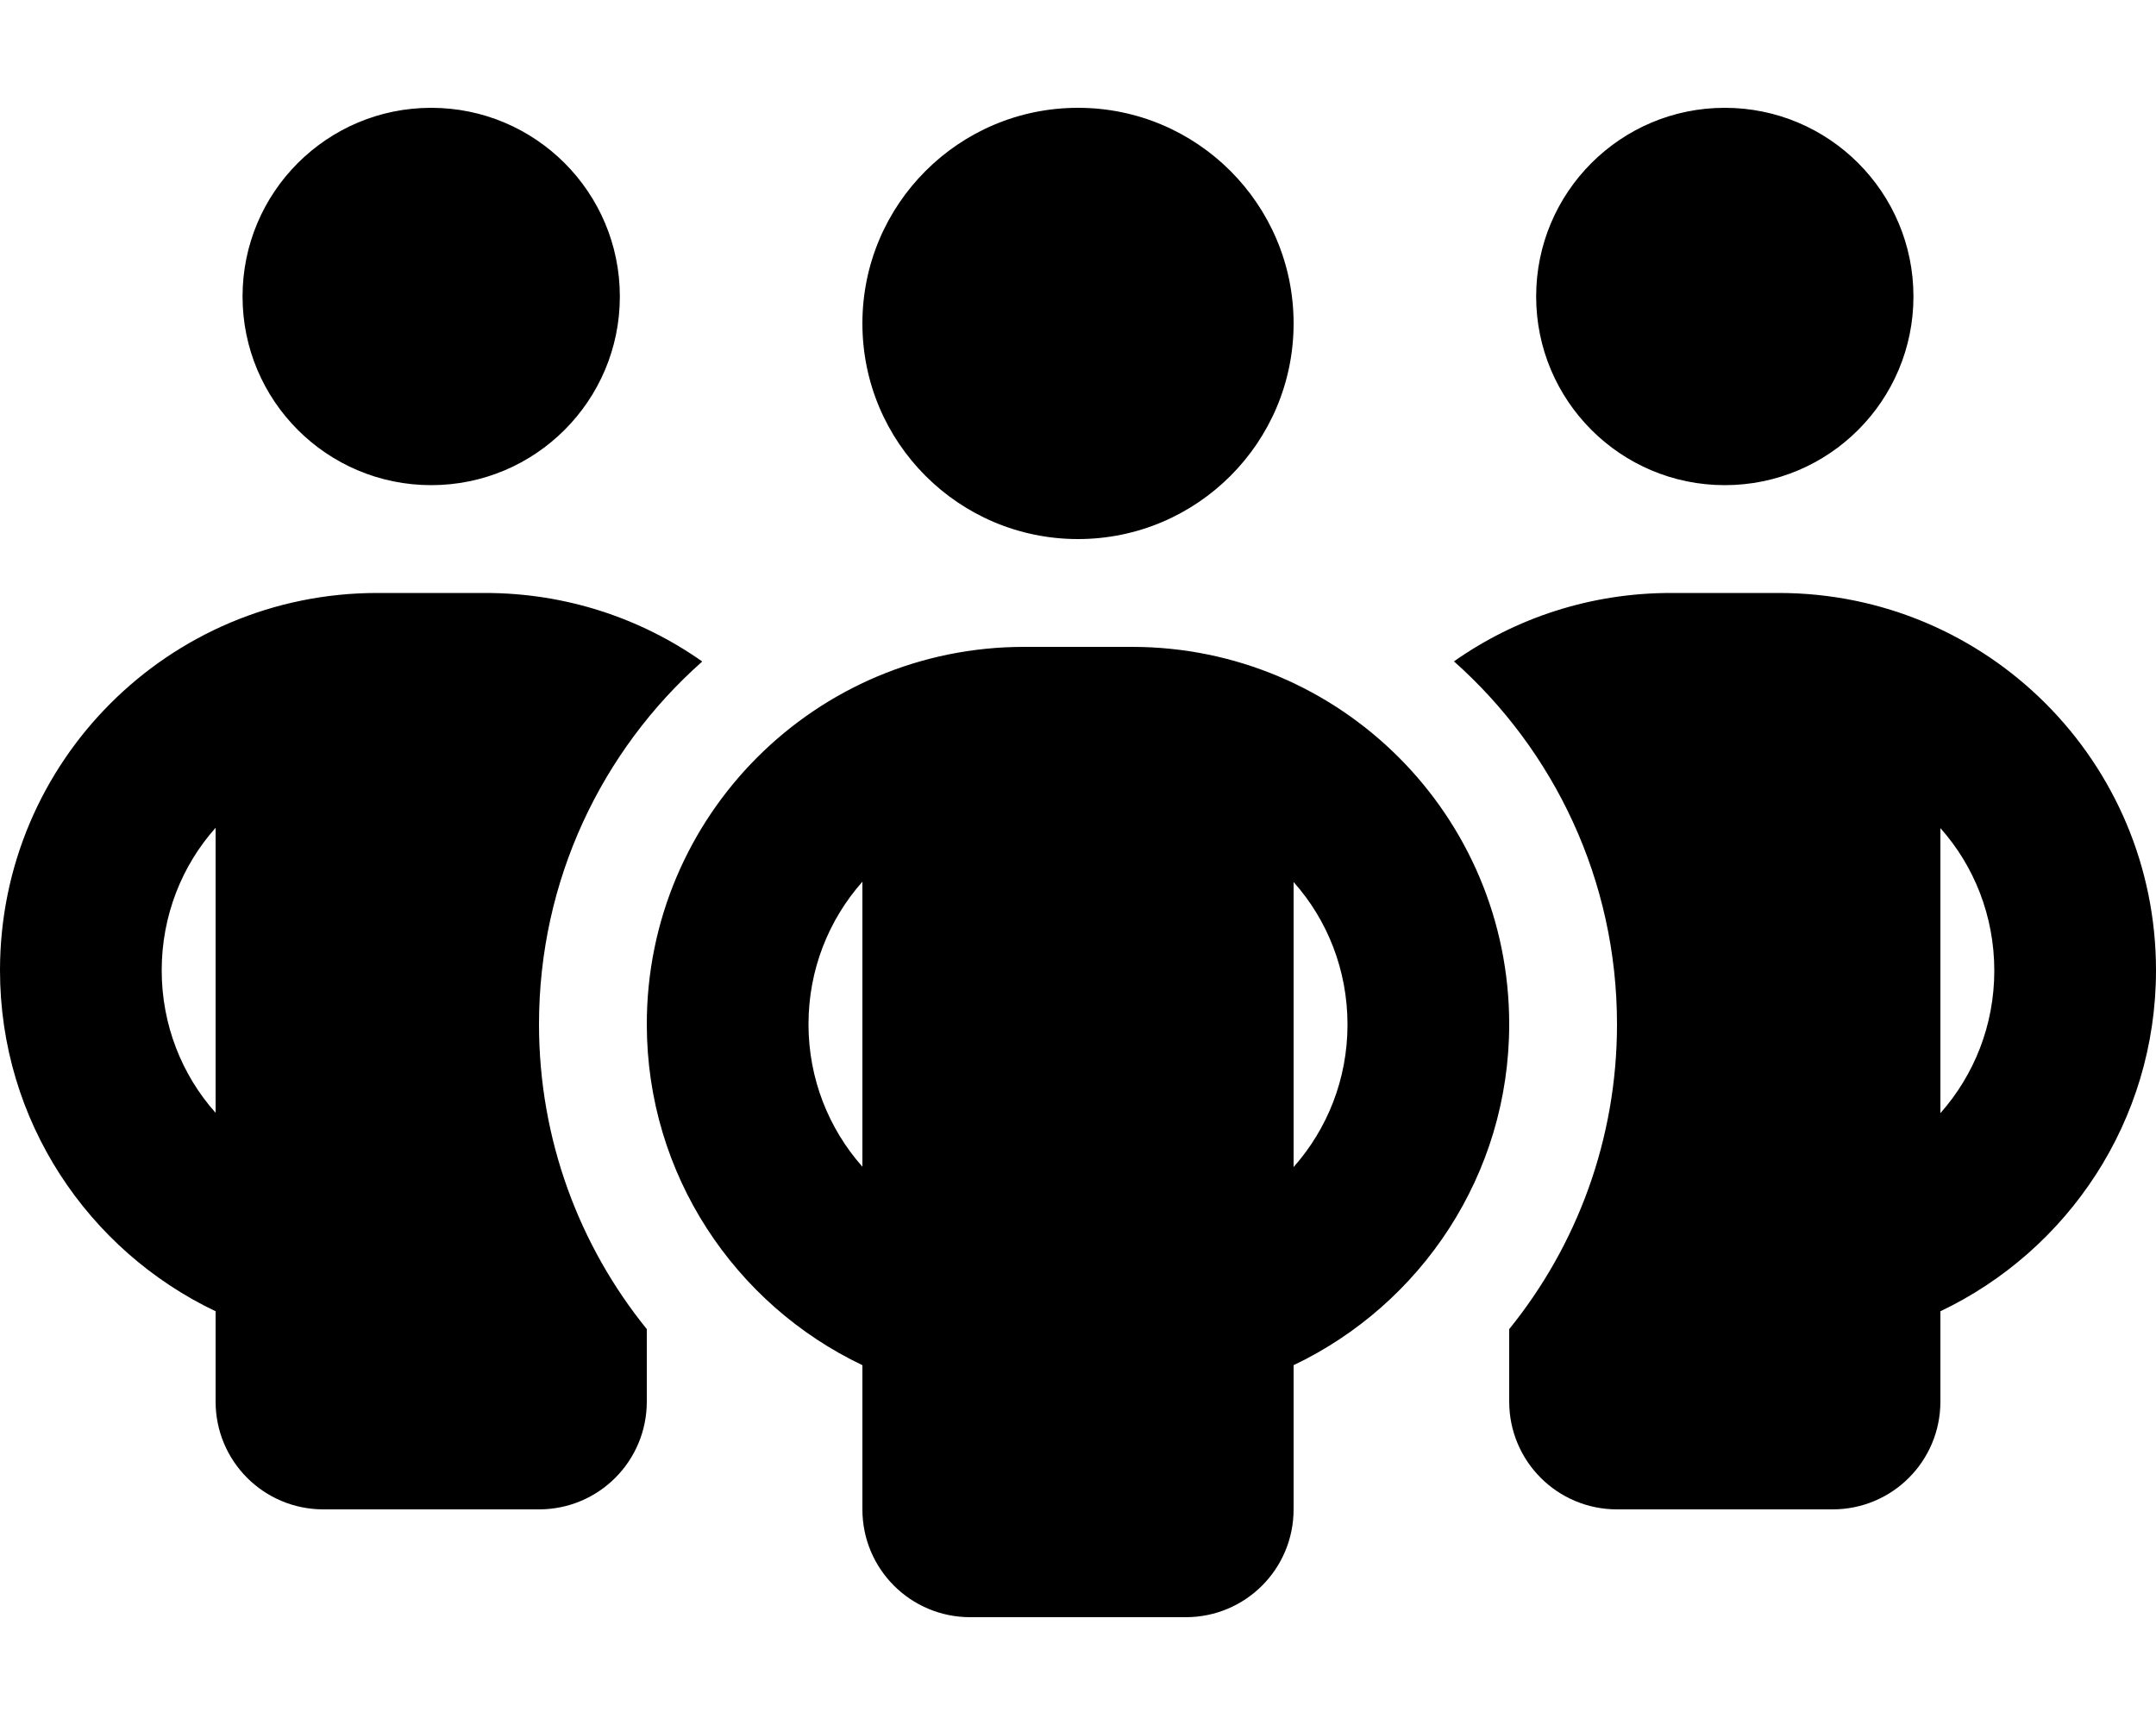
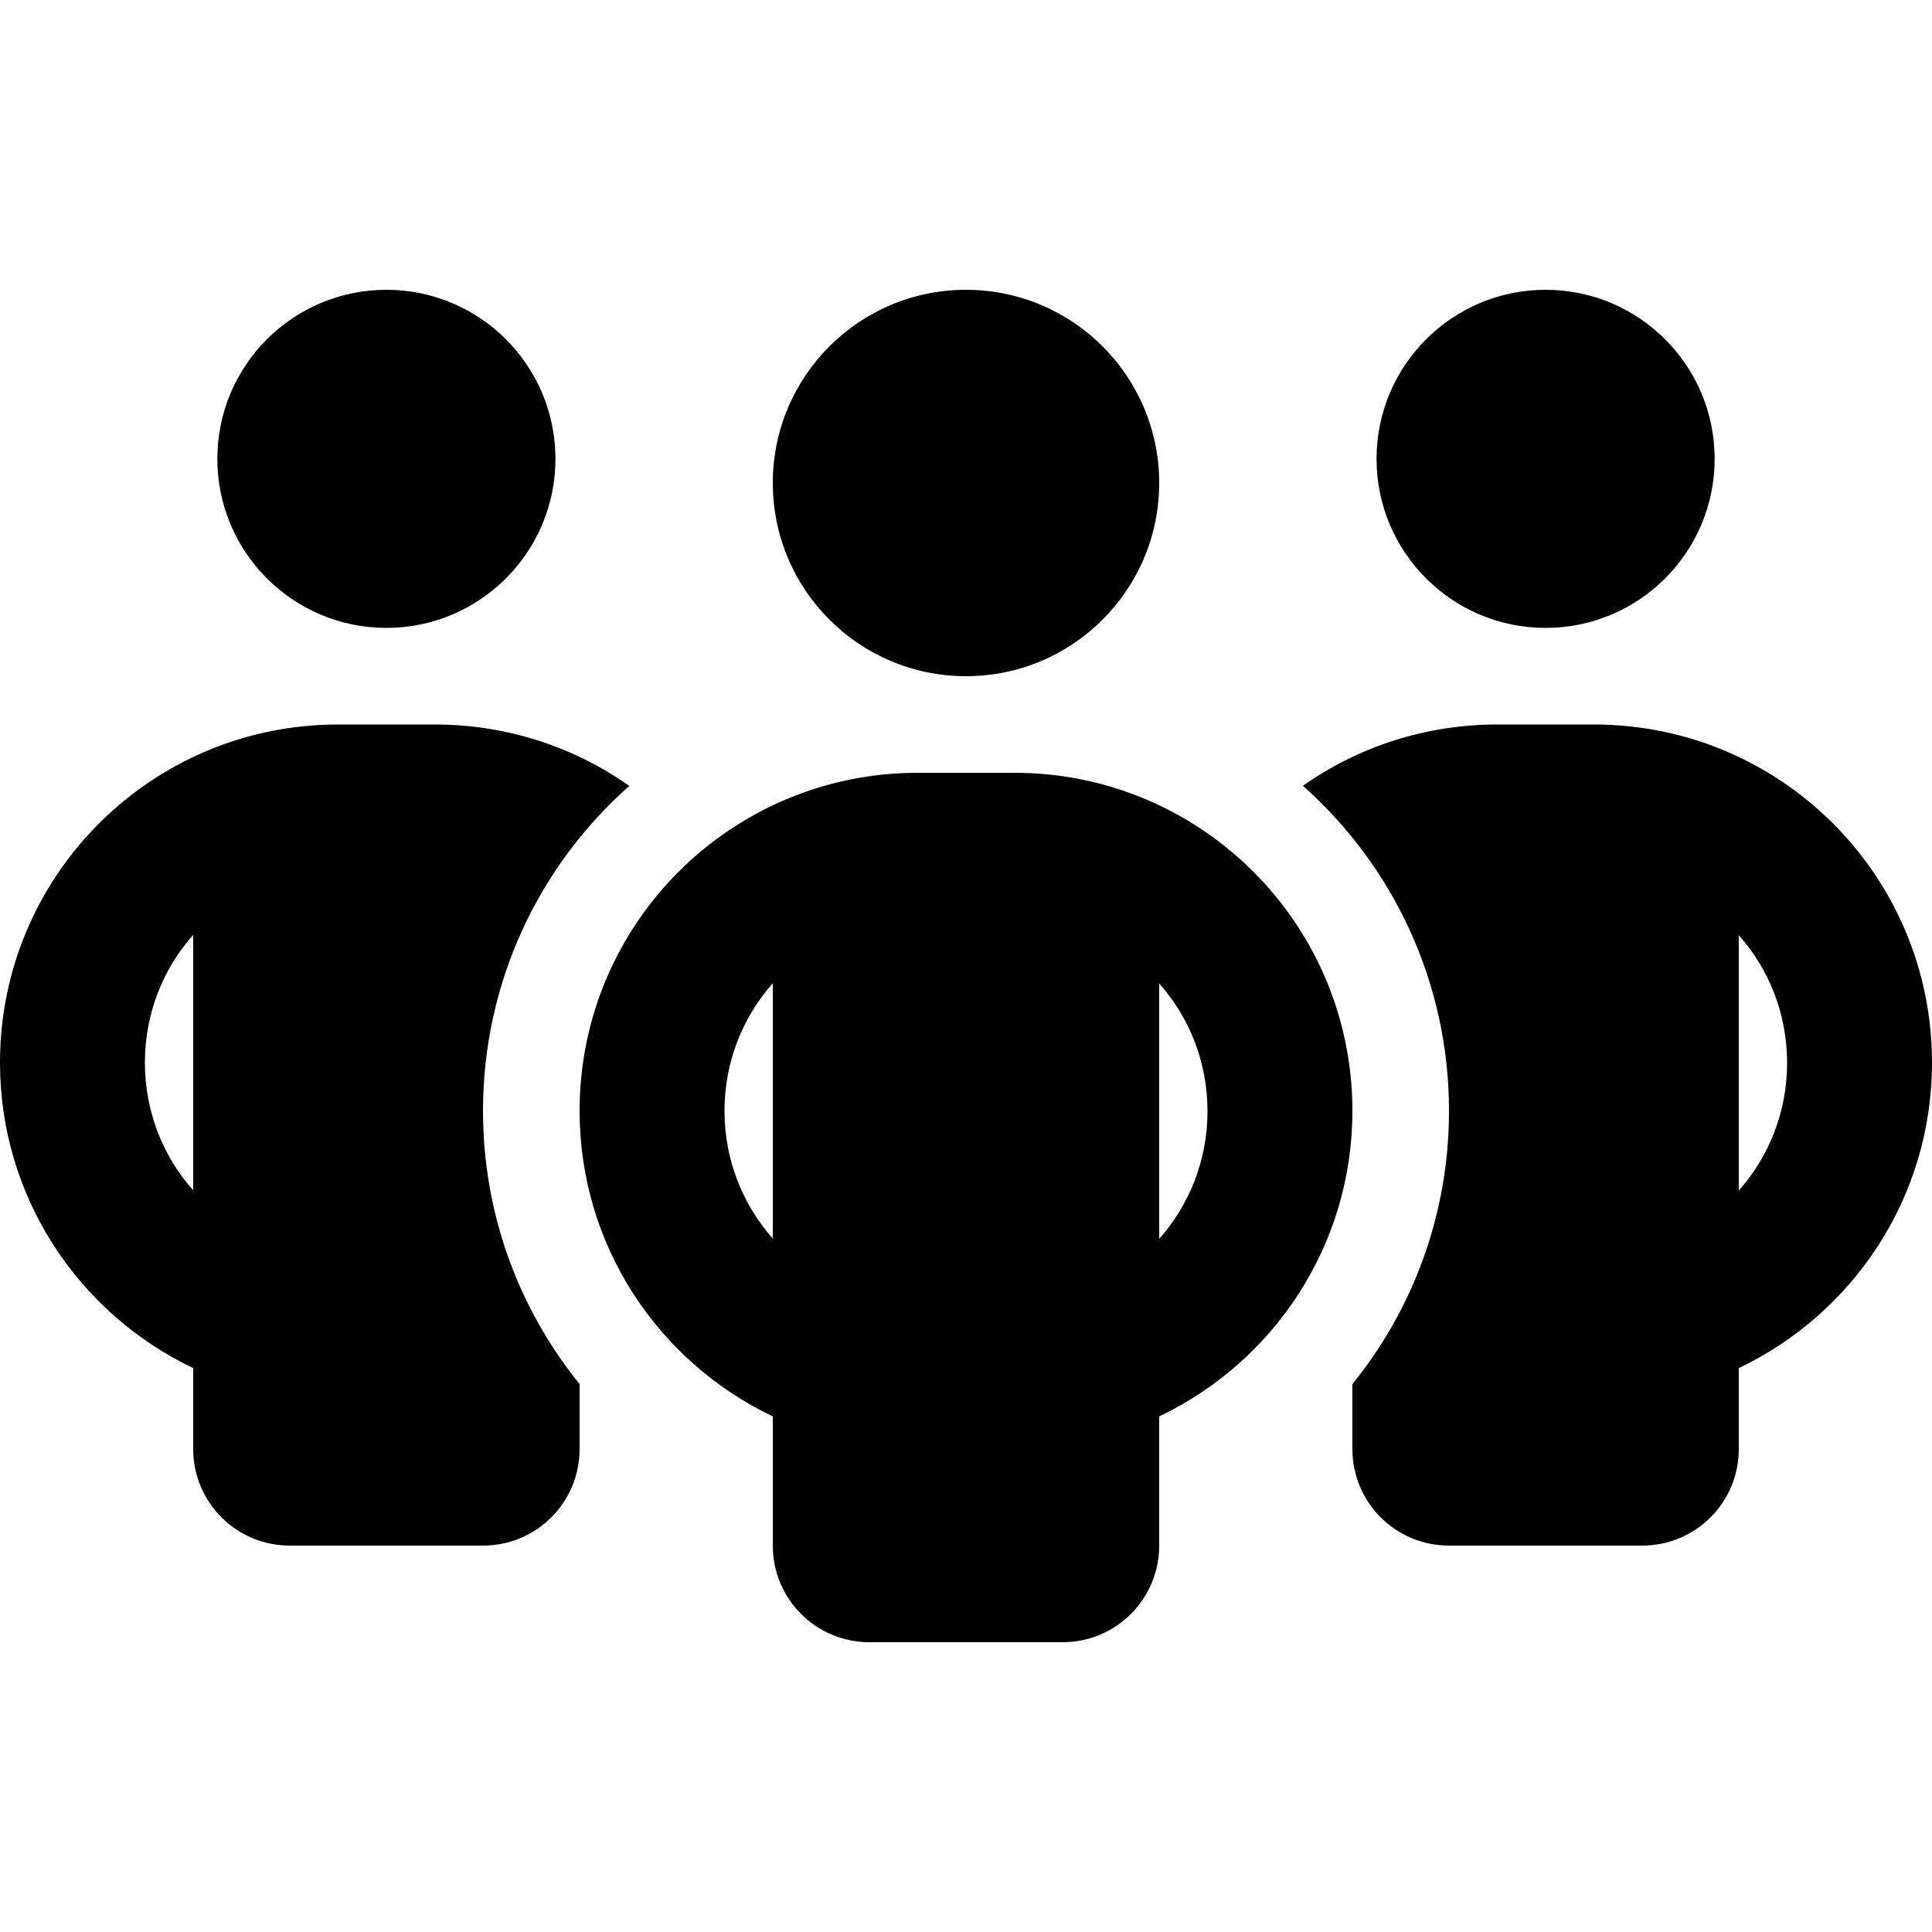
- <svg xmlns="http://www.w3.org/2000/svg" height="1em" viewBox="0 0 640 512">
+ <svg xmlns="http://www.w3.org/2000/svg" height="1em" width="1em" viewBox="0 0 640 512">
  <path d="M72 88a56 56 0 1 1 112 0A56 56 0 1 1 72 88zM64 245.7C54 256.9 48 271.8 48 288s6 31.1 16 42.3V245.7zm144.4-49.3C178.7 222.7 160 261.2 160 304c0 34.3 12 65.8 32 90.5V416c0 17.7-14.3 32-32 32H96c-17.7 0-32-14.3-32-32V389.2C26.2 371.2 0 332.7 0 288c0-61.9 50.1-112 112-112h32c24 0 46.2 7.5 64.4 20.3zM448 416V394.5c20-24.7 32-56.2 32-90.5c0-42.8-18.7-81.3-48.4-107.7C449.8 183.5 472 176 496 176h32c61.9 0 112 50.1 112 112c0 44.7-26.2 83.2-64 101.2V416c0 17.7-14.3 32-32 32H480c-17.7 0-32-14.3-32-32zm8-328a56 56 0 1 1 112 0A56 56 0 1 1 456 88zM576 245.7v84.7c10-11.3 16-26.1 16-42.3s-6-31.1-16-42.3zM320 32a64 64 0 1 1 0 128 64 64 0 1 1 0-128zM240 304c0 16.2 6 31 16 42.3V261.7c-10 11.3-16 26.1-16 42.3zm144-42.3v84.7c10-11.3 16-26.1 16-42.3s-6-31.1-16-42.3zM448 304c0 44.7-26.2 83.2-64 101.2V448c0 17.7-14.3 32-32 32H288c-17.7 0-32-14.3-32-32V405.2c-37.8-18-64-56.5-64-101.2c0-61.9 50.1-112 112-112h32c61.9 0 112 50.1 112 112z" />
</svg>
